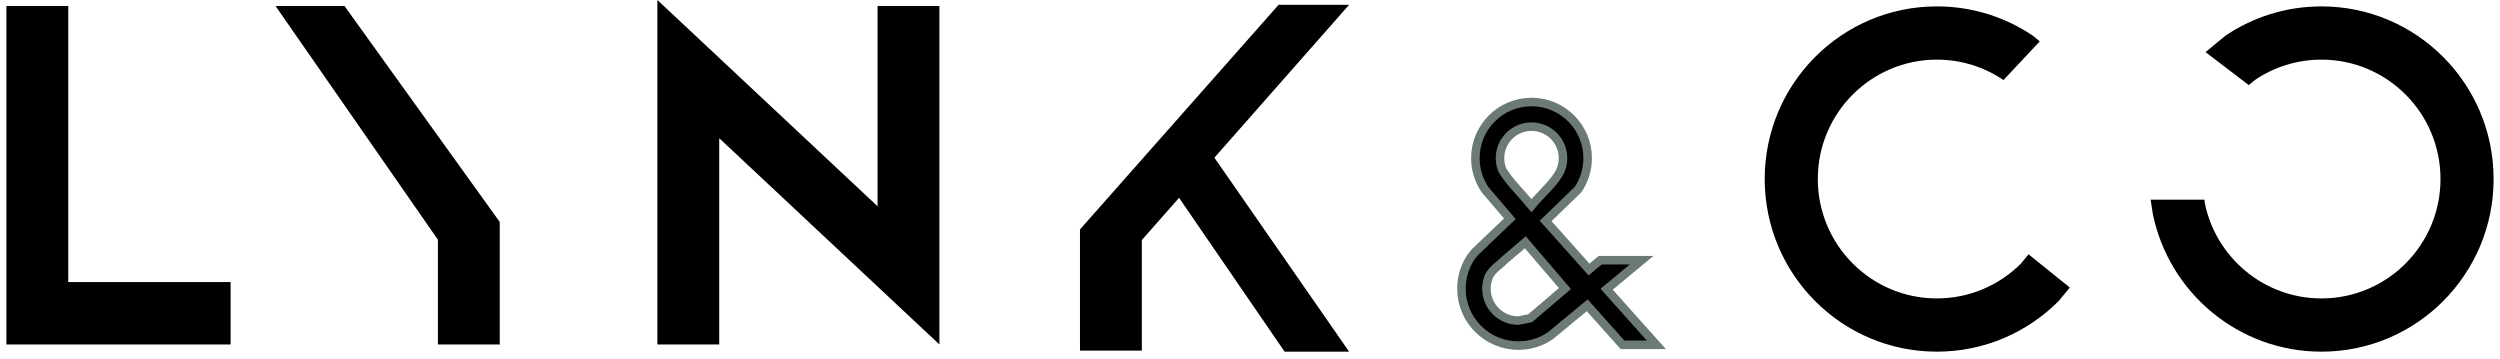
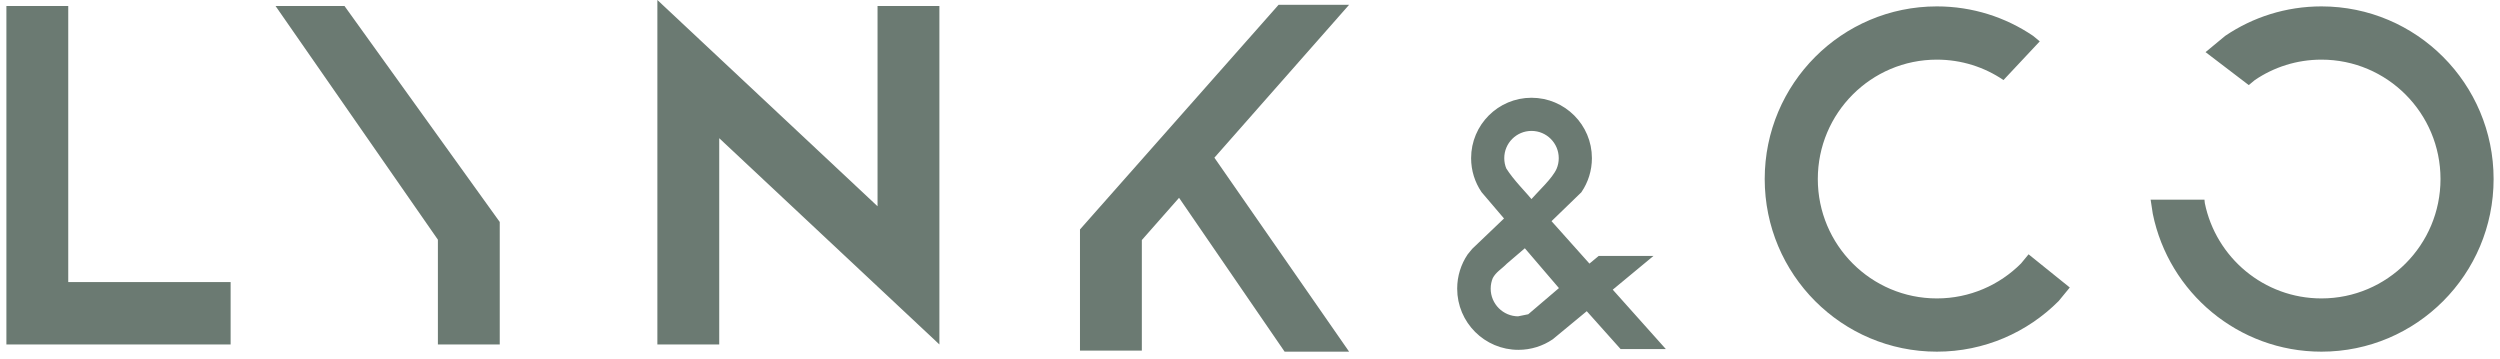
- <svg xmlns="http://www.w3.org/2000/svg" width="391" height="56" overflow="hidden">
+ <svg xmlns="http://www.w3.org/2000/svg" width="391" height="56" overflow="hidden" fill="#6b7a72">
  <defs>
    <clipPath id="clip0">
      <rect x="96" y="125" width="391" height="56" />
    </clipPath>
  </defs>
  <g clip-path="url(#clip0)" transform="translate(-96 -125)">
    <path d="M97 125.935 106.674 125.935 106.674 169.12 132.069 169.12 132.069 178.872 97 178.872 97 169.12 97 169.12ZM139.091 125.935 149.877 125.935 174.16 159.717 174.16 159.717 174.16 178.871 164.487 178.871 164.487 162.487ZM295.972 125.75 307 125.75 285.931 149.663 307 180 296.914 180 280.404 155.937 274.583 162.545 274.583 179.833 264.909 179.833 264.909 160.885 264.909 160.885ZM198.813 125 233.248 157.258 233.248 125.936 242.921 125.936 242.921 167.618 242.921 167.618 242.921 178.872 208.487 146.614 208.487 178.871 198.813 178.871 198.813 137.551Z" fill-rule="evenodd" />
    <path d="M398.926 126C404.502 126 409.683 127.7 413.98 130.611L415.018 131.47 409.344 137.522 409.337 137.516C406.365 135.502 402.782 134.327 398.926 134.327 388.642 134.327 380.305 142.687 380.305 153 380.305 163.313 388.642 171.673 398.926 171.673 404.068 171.673 408.723 169.583 412.092 166.204L413.269 164.774 419.714 169.966 417.965 172.092C413.092 176.978 406.361 180 398.926 180 384.055 180 372 167.912 372 153 372 138.088 384.055 126 398.926 126ZM459.074 126C473.945 126 486 138.088 486 153 486 167.912 473.945 180 459.074 180 446.063 180 435.207 170.745 432.696 158.441L432.359 156.228 440.778 156.228 440.832 156.763C442.568 165.272 450.076 171.673 459.074 171.673 469.358 171.673 477.695 163.313 477.695 153 477.695 142.687 469.358 134.327 459.074 134.327 455.218 134.327 451.635 135.502 448.663 137.516L447.706 138.308 440.948 133.153 444.02 130.611C448.317 127.7 453.498 126 459.074 126Z" fill-rule="evenodd" />
    <path d="M335.528 140.956C340.377 140.956 344.308 144.887 344.308 149.736 344.308 151.554 343.755 153.243 342.808 154.645L337.735 159.556 344.521 167.149C345.106 166.665 345.69 166.18 346.275 165.696L352.753 165.696C350.927 167.208 349.102 168.72 347.277 170.232L355.045 178.923 349.757 178.923 344.238 172.748 338.454 177.528C337.033 178.489 335.32 179.049 333.475 179.049 328.557 179.049 324.57 175.062 324.57 170.144 324.57 168.3 325.131 166.586 326.091 165.165L326.746 164.37 332.143 159.216 328.247 154.645C327.301 153.243 326.748 151.554 326.748 149.736 326.748 144.887 330.679 140.956 335.528 140.956ZM335.528 144.808C332.807 144.808 330.6 147.014 330.6 149.736 330.6 150.416 330.738 151.064 330.988 151.654 332.251 153.654 334.013 155.322 335.525 157.157 337.039 155.322 339.3 153.405 340.068 151.654 340.318 151.064 340.455 150.416 340.455 149.736 340.455 147.014 338.249 144.808 335.528 144.808ZM334.558 162.888 331.21 165.754C330.43 166.569 329.484 167.052 328.87 168.199 328.617 168.797 328.477 169.454 328.477 170.144 328.477 172.904 330.715 175.142 333.475 175.142L335.32 174.769C337.133 173.223 338.946 171.677 340.759 170.13L334.558 162.888Z" stroke="#6b7a72" stroke-width="1.333" stroke-miterlimit="8" fill-rule="evenodd" />
  </g>
</svg>
